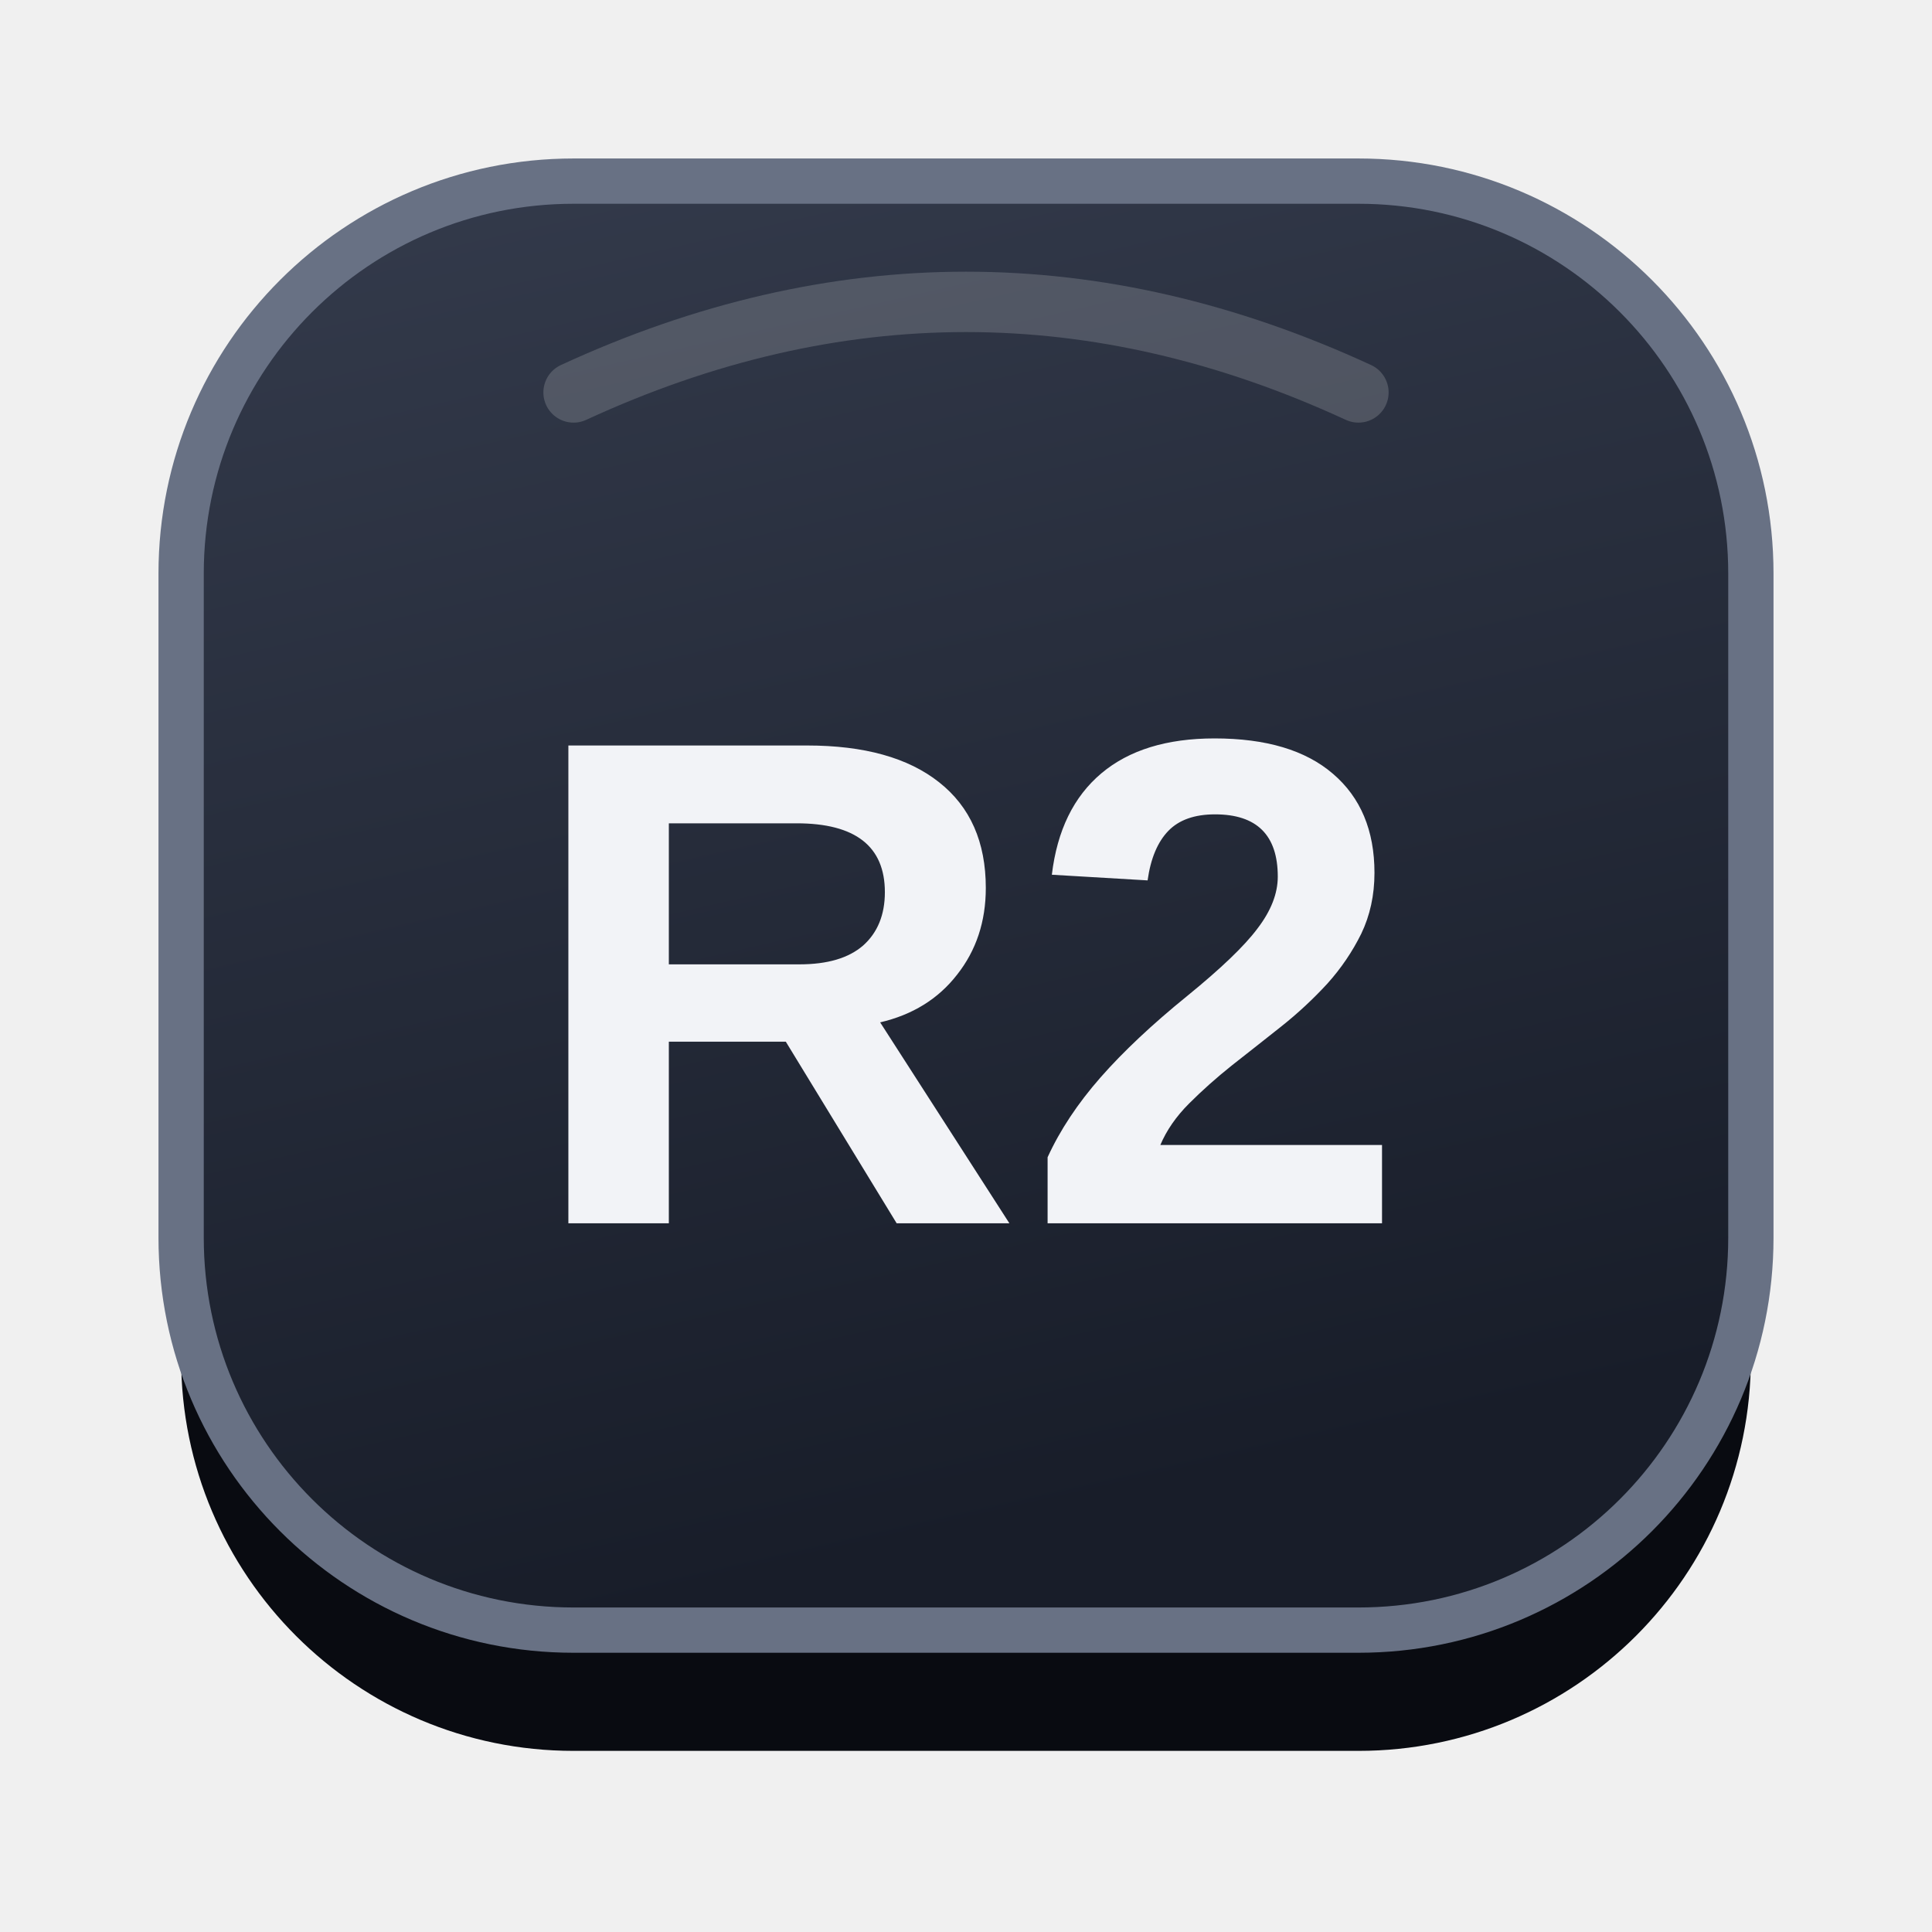
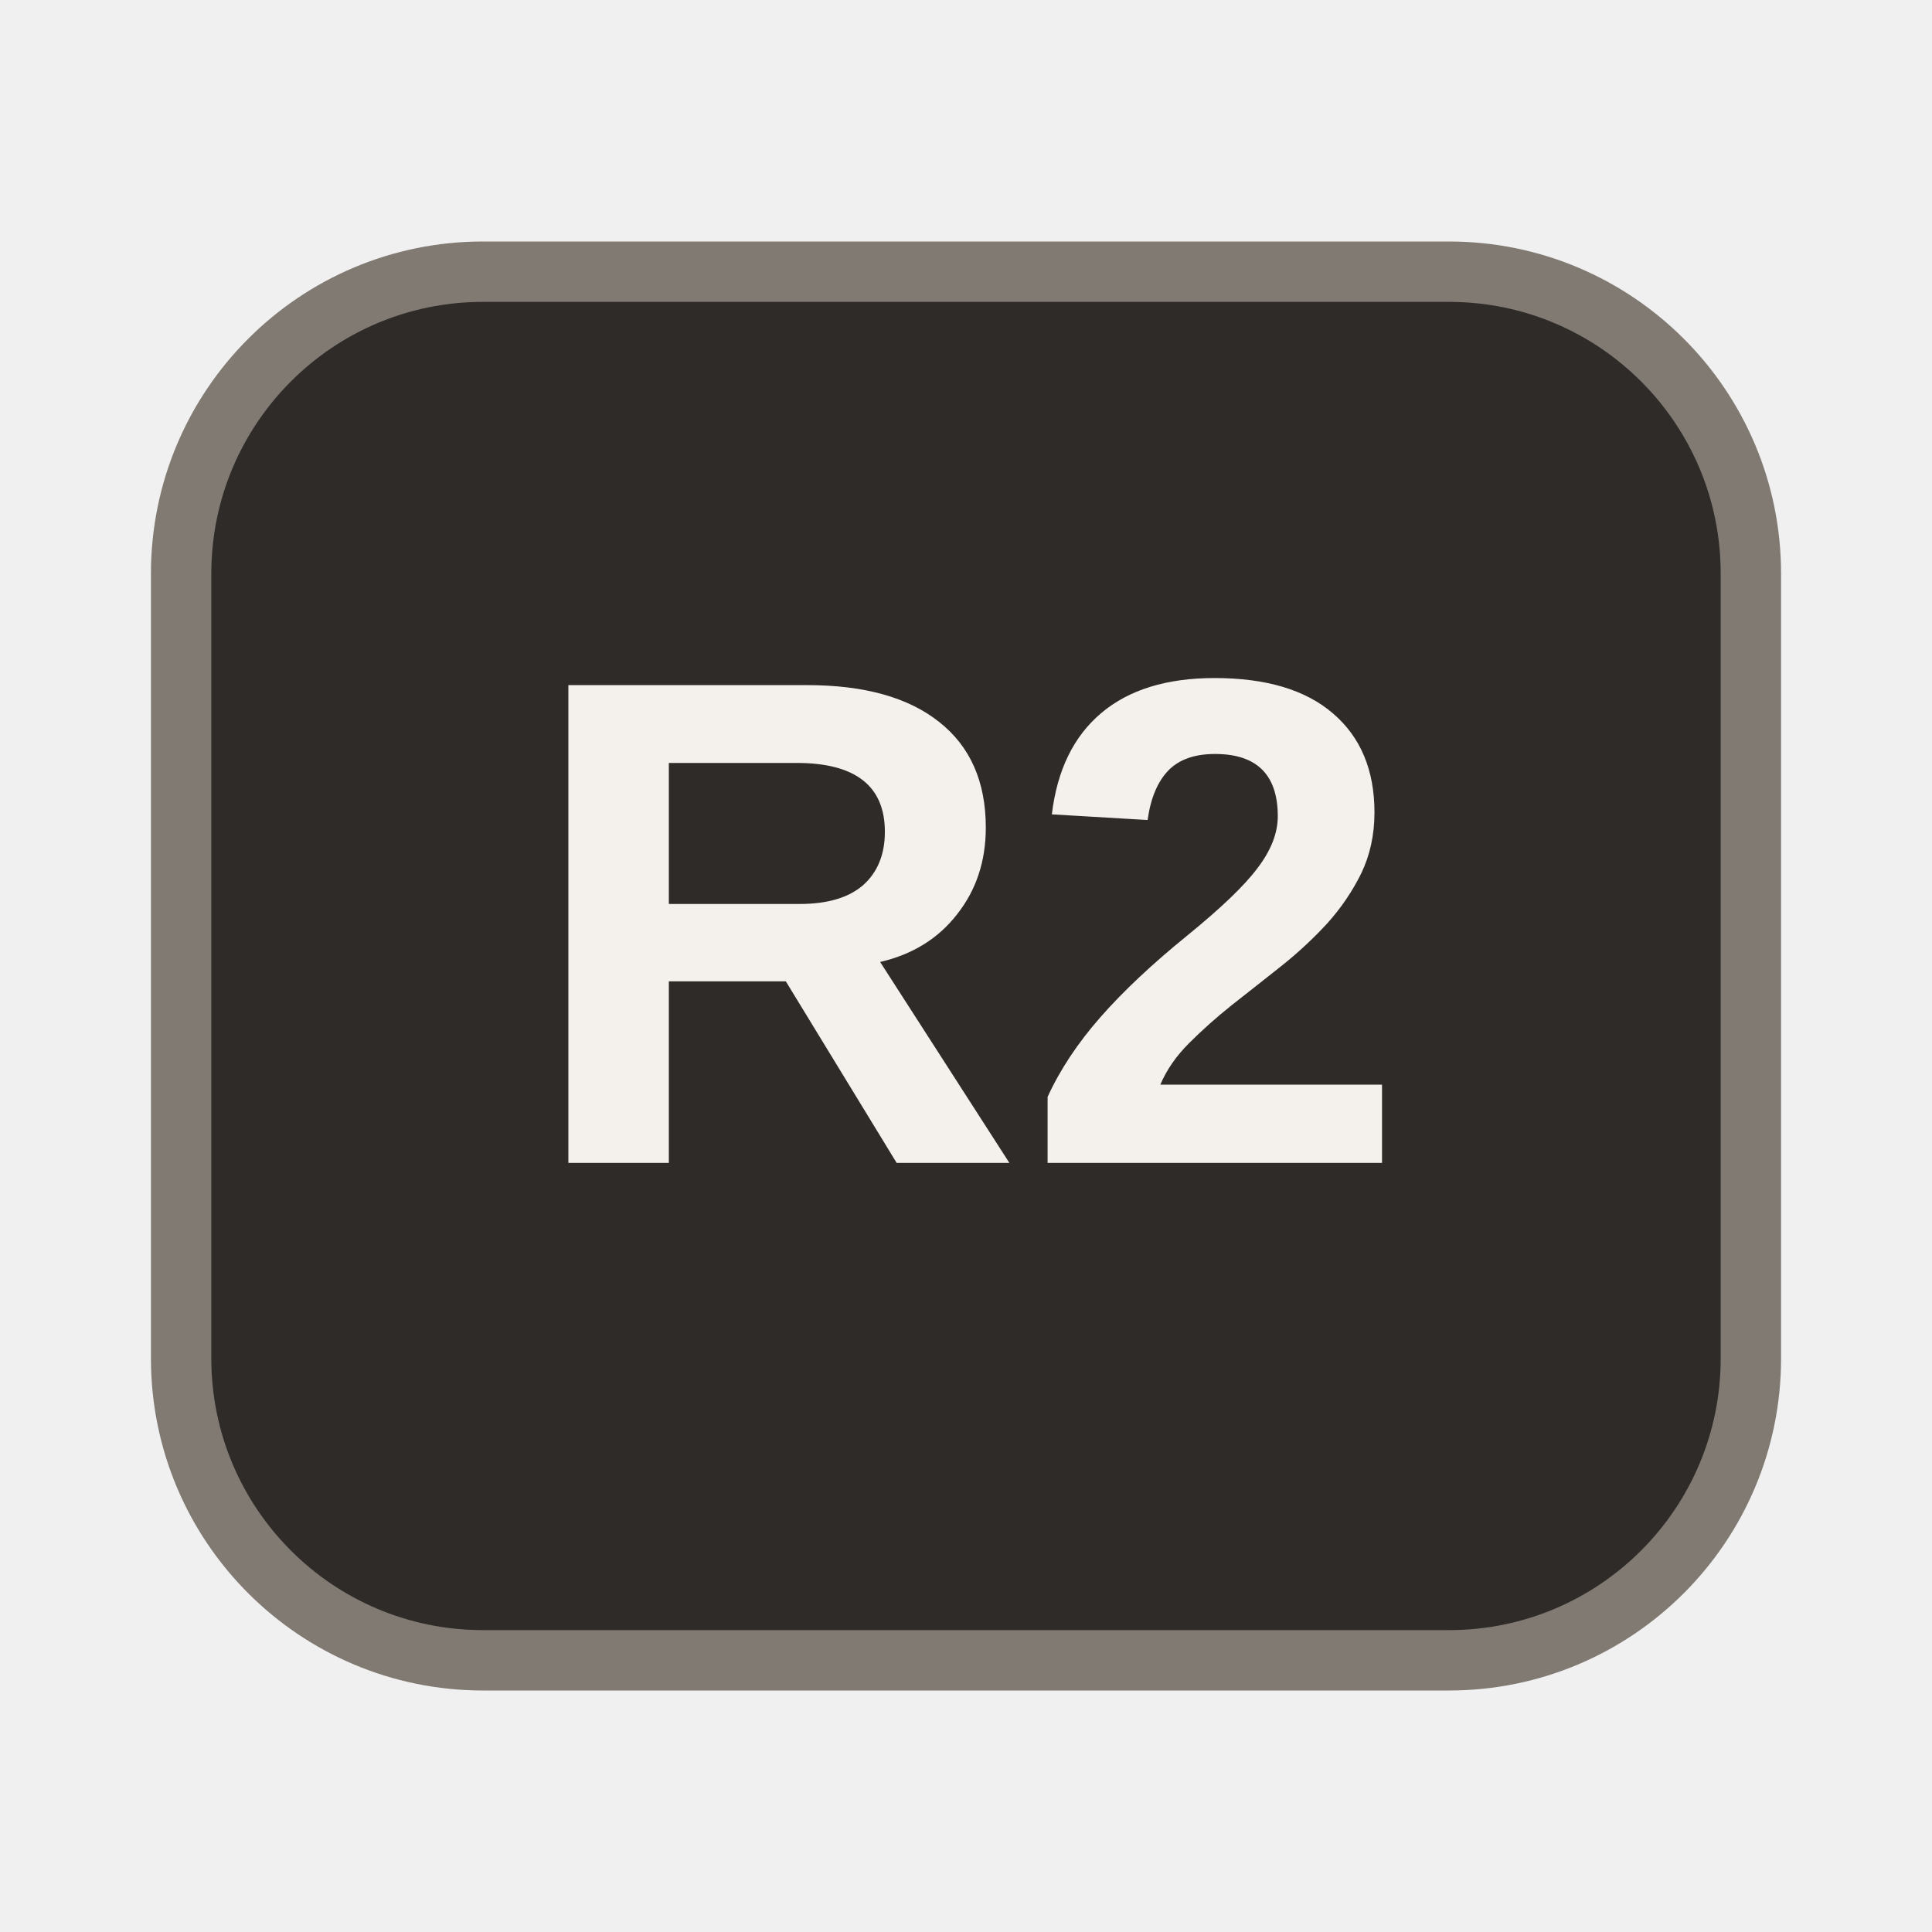
<svg xmlns="http://www.w3.org/2000/svg" width="64" height="64" viewBox="0 0 64 64" role="img" aria-label="R2">
-   <defs>
-     <linearGradient id="shell" x2=".25" y2="1">
-       <stop stop-color="#343b4c" />
-       <stop offset="1" stop-color="#181d29" />
-     </linearGradient>
-   </defs>
-   <rect x="6" y="6" width="52" height="48" rx="13" fill="#090b11" transform="translate(0 4)" />
-   <rect x="6" y="6" width="52" height="48" rx="13" fill="url(#shell)" stroke="#687184" stroke-width="1.5" />
-   <path d="M19 13 Q32 7 45 13" stroke="#ffffff" stroke-opacity=".17" fill="none" stroke-width="2" stroke-linecap="round" />
-   <text x="32" y="34" text-anchor="middle" dominant-baseline="middle" font-family="Segoe UI,Arial,sans-serif" font-size="23" font-weight="700" fill="#f2f3f7">R2</text>
+   <rect x="6" y="9" width="52" height="46" rx="10" fill="#2e2b29" stroke="#817a73" stroke-width="2" />
+   <text x="32" y="32" text-anchor="middle" dominant-baseline="middle" font-family="Segoe UI,Arial,sans-serif" font-size="23" font-weight="650" fill="#f4f0eb">R2</text>
</svg>
